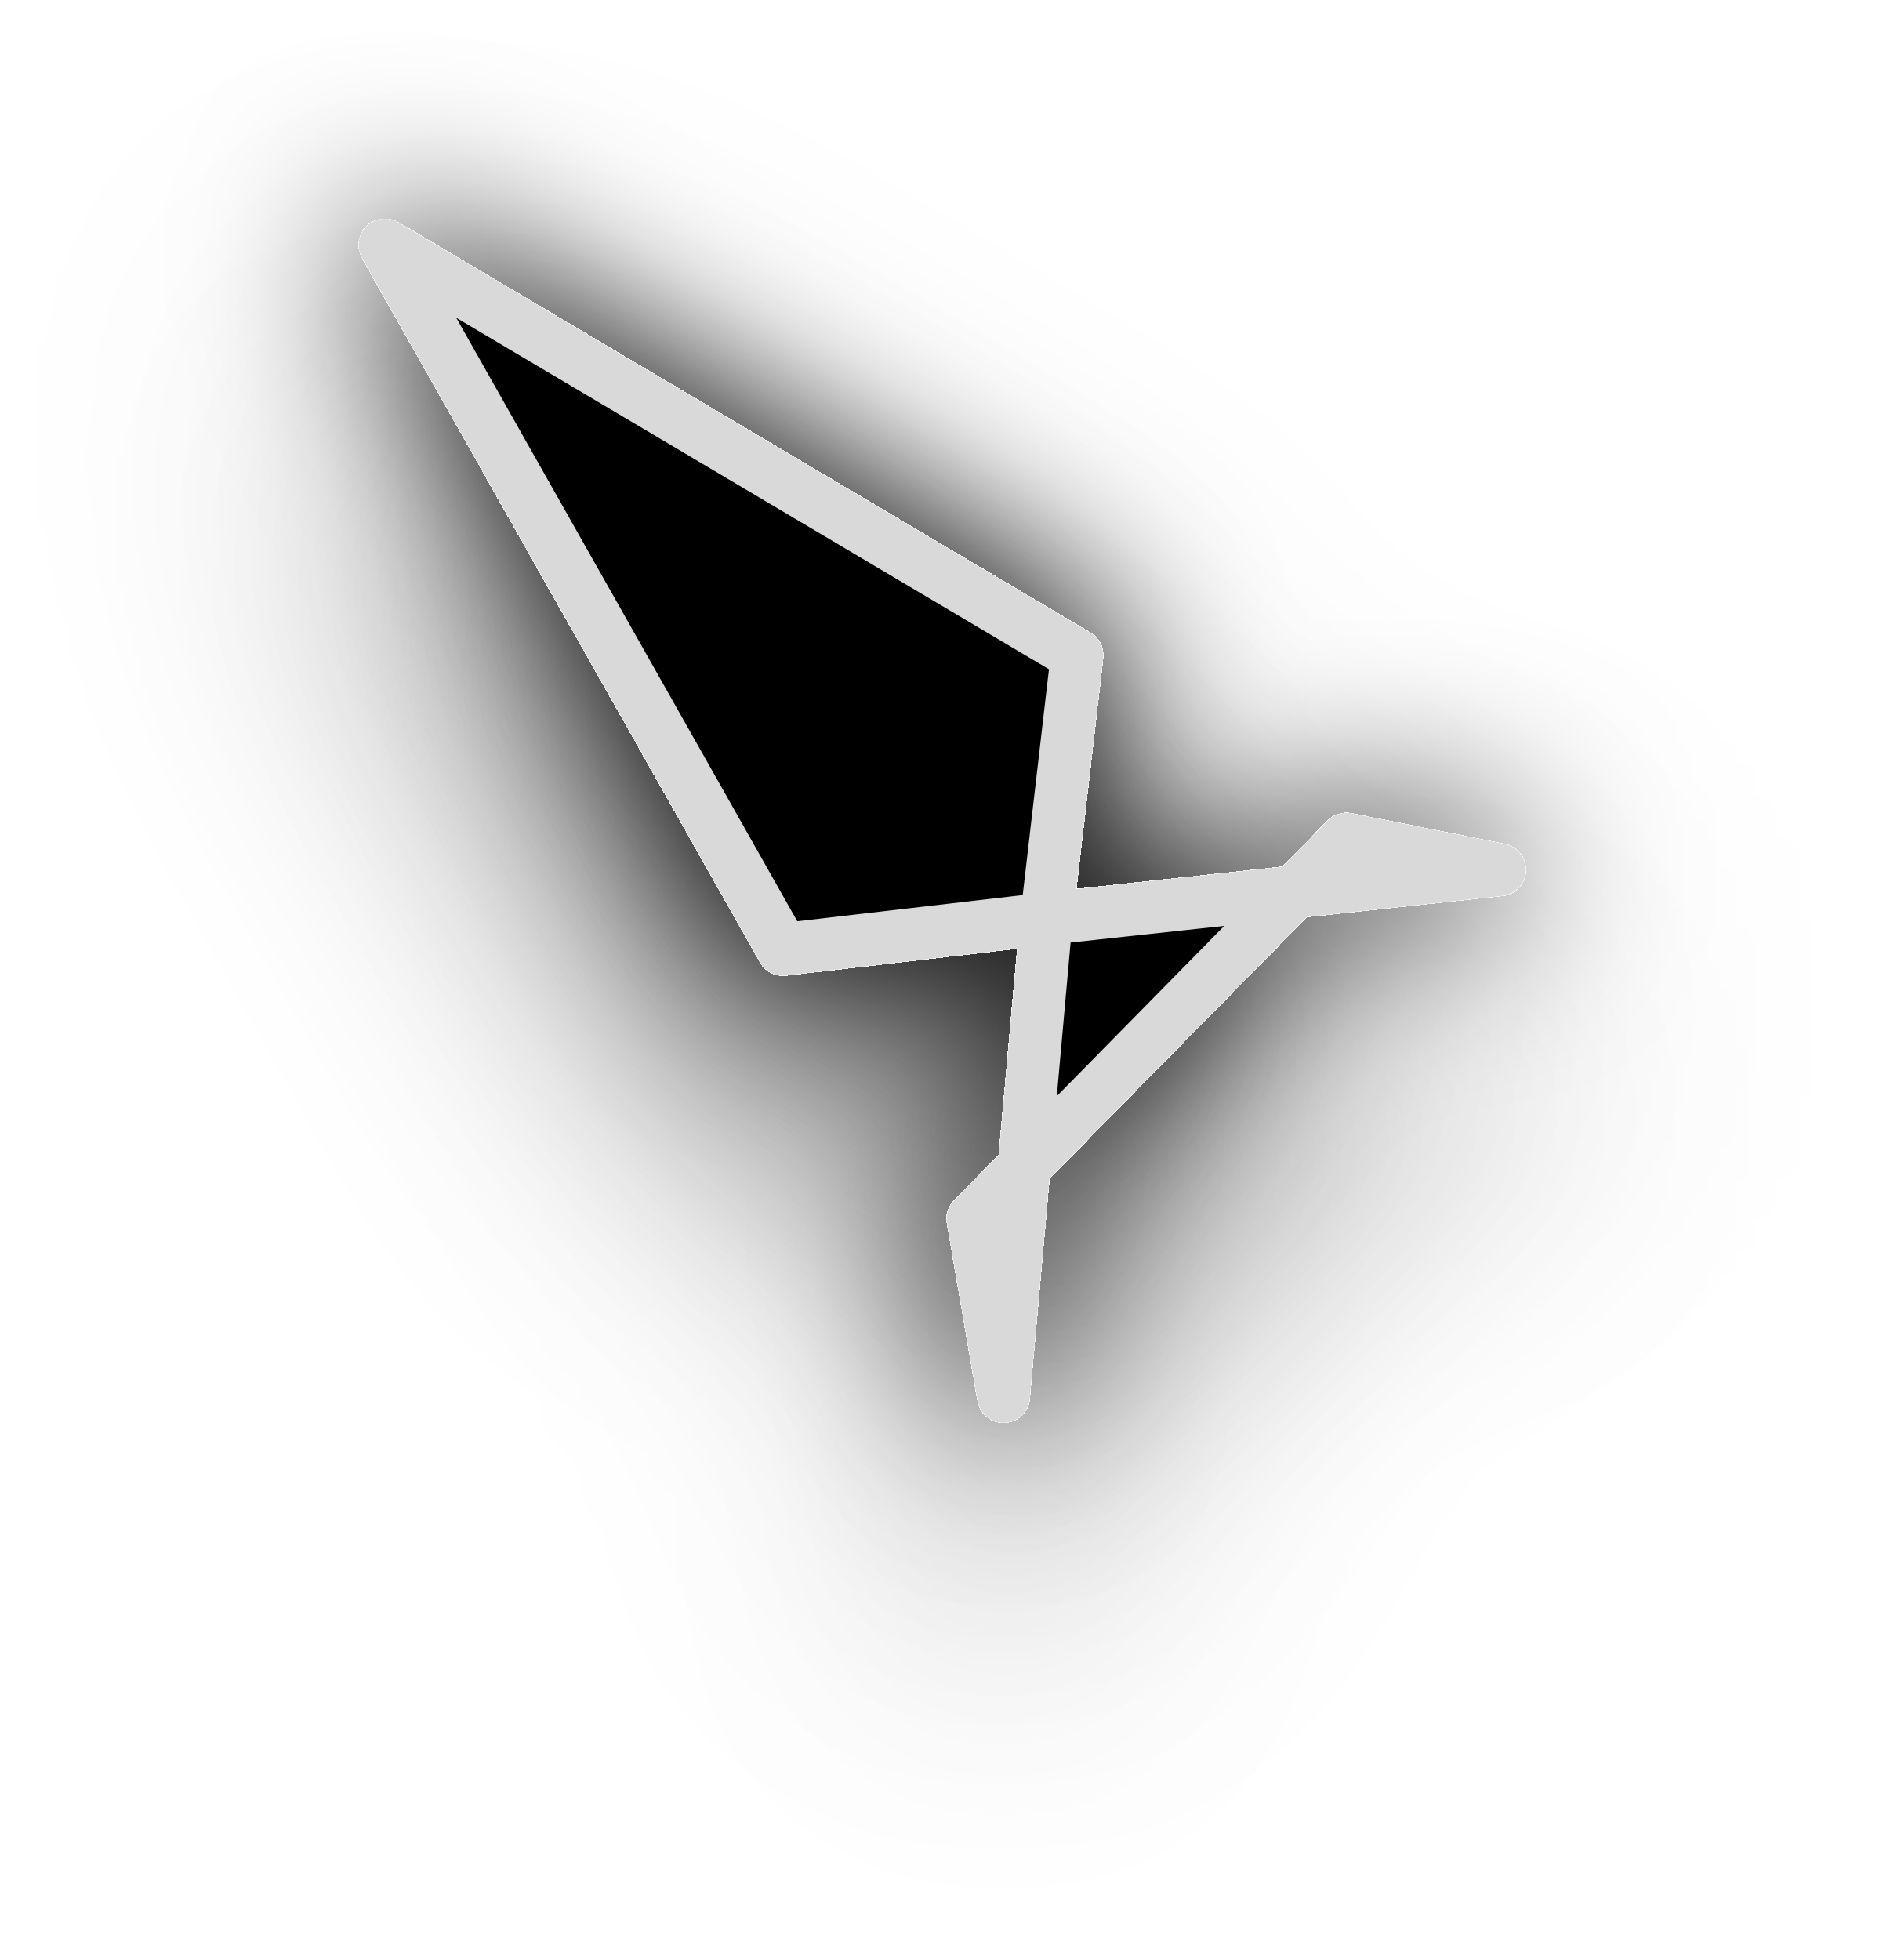
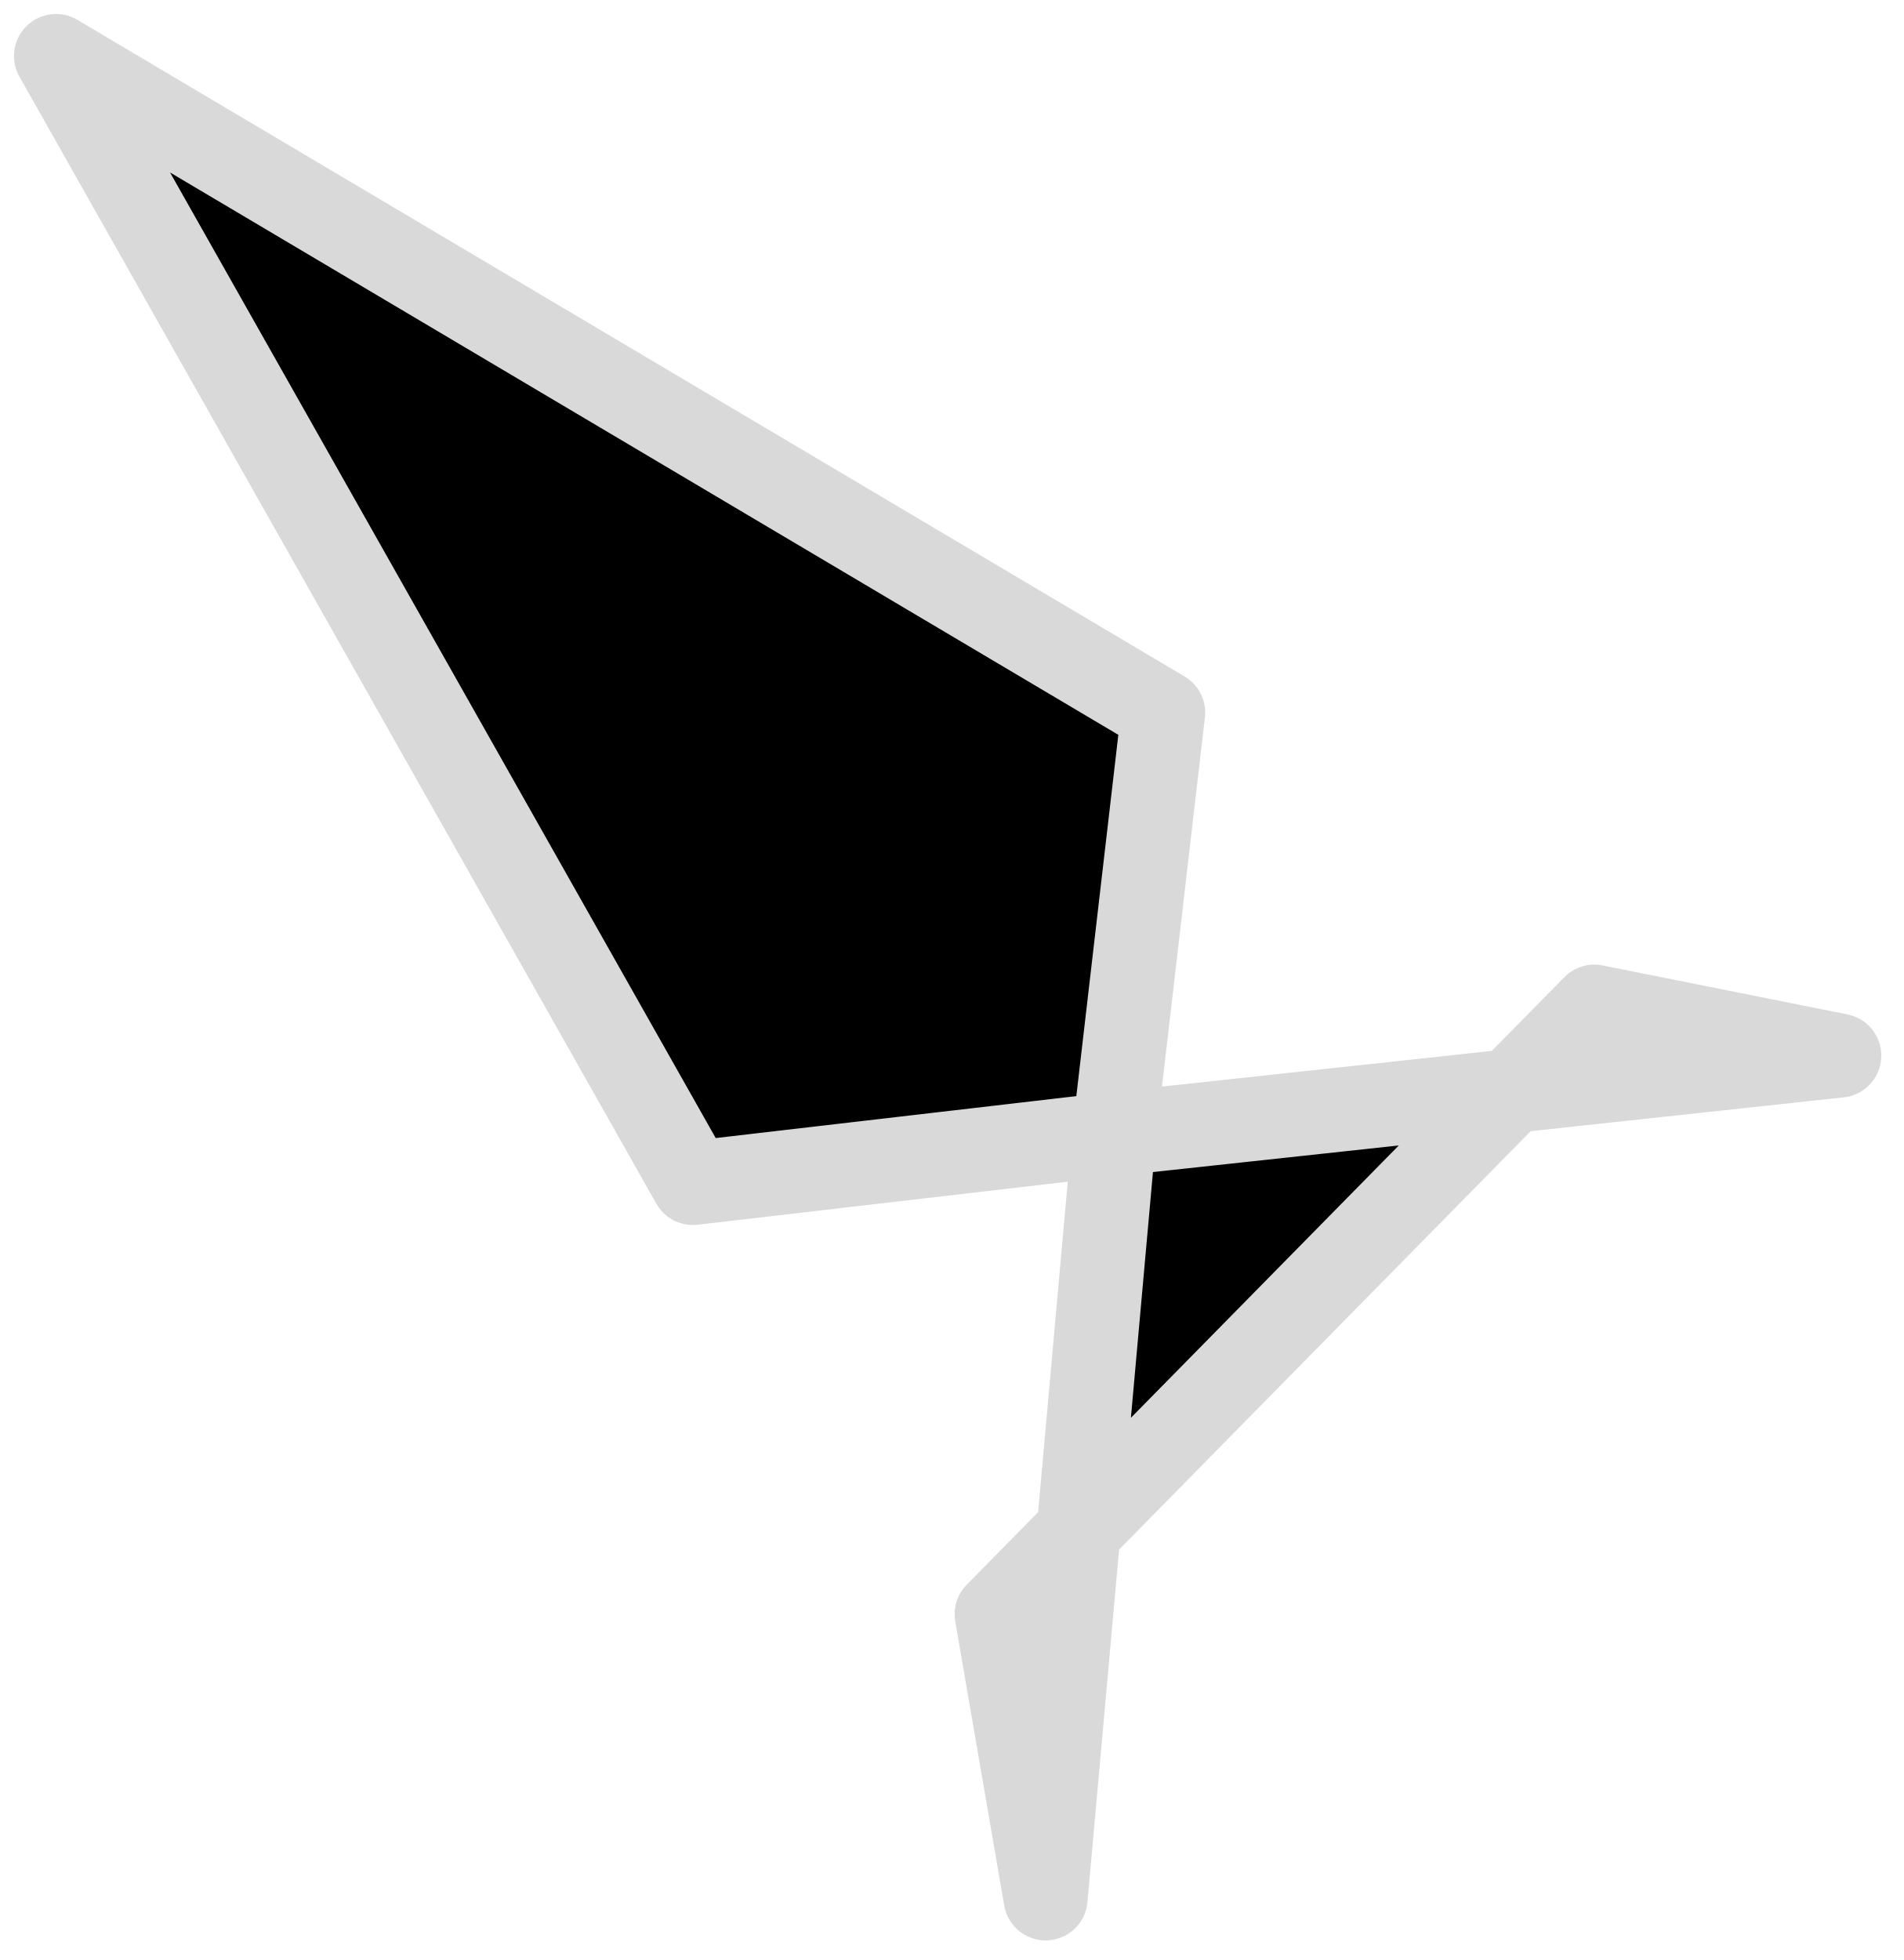
- <svg xmlns="http://www.w3.org/2000/svg" width="54" height="56" viewBox="0 0 54 56" fill="none">
-   <g filter="url(#filter0_ddd_2_323)">
-     <path d="M36.991 25.483L29.9 26.25L29.264 33.337L33.127 29.41L36.991 25.483Z" fill="black" />
-     <path d="M29.9 26.25L30.775 18.725L11 7L22.375 27.125L29.9 26.25Z" fill="black" />
-     <path d="M29.9 26.25L30.775 18.725L11 7L22.375 27.125L29.9 26.25ZM29.9 26.25L36.991 25.483M29.9 26.25L29.264 33.337M36.991 25.483L38.475 23.975L42.85 24.85L36.991 25.483ZM36.991 25.483L33.127 29.41L29.264 33.337M29.264 33.337L28.675 39.9L27.8 34.825L29.264 33.337Z" stroke="#D9D9D9" stroke-width="1.5" stroke-linecap="round" stroke-linejoin="round" />
-   </g>
-   <defs>
-     <filter id="filter0_ddd_2_323" x="0.05" y="0.05" width="53.75" height="55.1" filterUnits="userSpaceOnUse" color-interpolation-filters="sRGB">
-       <feFlood flood-opacity="0" result="BackgroundImageFix" />
-       <feColorMatrix in="SourceAlpha" type="matrix" values="0 0 0 0 0 0 0 0 0 0 0 0 0 0 0 0 0 0 127 0" result="hardAlpha" />
-       <feOffset dy="4" />
-       <feGaussianBlur stdDeviation="5.1" />
-       <feComposite in2="hardAlpha" operator="out" />
-       <feColorMatrix type="matrix" values="0 0 0 0 0 0 0 0 0 0 0 0 0 0 0 0 0 0 0.4 0" />
-       <feBlend mode="normal" in2="BackgroundImageFix" result="effect1_dropShadow_2_323" />
-       <feColorMatrix in="SourceAlpha" type="matrix" values="0 0 0 0 0 0 0 0 0 0 0 0 0 0 0 0 0 0 127 0" result="hardAlpha" />
-       <feOffset />
-       <feGaussianBlur stdDeviation="2.5" />
-       <feComposite in2="hardAlpha" operator="out" />
-       <feColorMatrix type="matrix" values="0 0 0 0 0 0 0 0 0 0 0 0 0 0 0 0 0 0 1 0" />
-       <feBlend mode="normal" in2="effect1_dropShadow_2_323" result="effect2_dropShadow_2_323" />
-       <feColorMatrix in="SourceAlpha" type="matrix" values="0 0 0 0 0 0 0 0 0 0 0 0 0 0 0 0 0 0 127 0" result="hardAlpha" />
-       <feOffset dy="7" />
-       <feGaussianBlur stdDeviation="3.75" />
-       <feComposite in2="hardAlpha" operator="out" />
-       <feColorMatrix type="matrix" values="0 0 0 0 0 0 0 0 0 0 0 0 0 0 0 0 0 0 0.25 0" />
-       <feBlend mode="normal" in2="effect2_dropShadow_2_323" result="effect3_dropShadow_2_323" />
-       <feBlend mode="normal" in="SourceGraphic" in2="effect3_dropShadow_2_323" result="shape" />
-     </filter>
-   </defs>
+ <svg xmlns="http://www.w3.org/2000/svg" width="34" height="35" viewBox="0 0 34 35" fill="none">
+   <path d="M26.991 19.483L19.9 20.25L19.264 27.337L23.127 23.41L26.991 19.483Z" fill="black" />
+   <path d="M19.9 20.25L20.775 12.725L1 1L12.375 21.125L19.9 20.25Z" fill="black" />
+   <path d="M19.9 20.25L20.775 12.725L1 1L12.375 21.125L19.9 20.25ZM19.9 20.25L26.991 19.483M19.9 20.25L19.264 27.337M26.991 19.483L28.475 17.975L32.85 18.85L26.991 19.483ZM26.991 19.483L23.127 23.41L19.264 27.337M19.264 27.337L18.675 33.9L17.8 28.825L19.264 27.337Z" stroke="#D9D9D9" stroke-width="1.5" stroke-linecap="round" stroke-linejoin="round" />
</svg>
